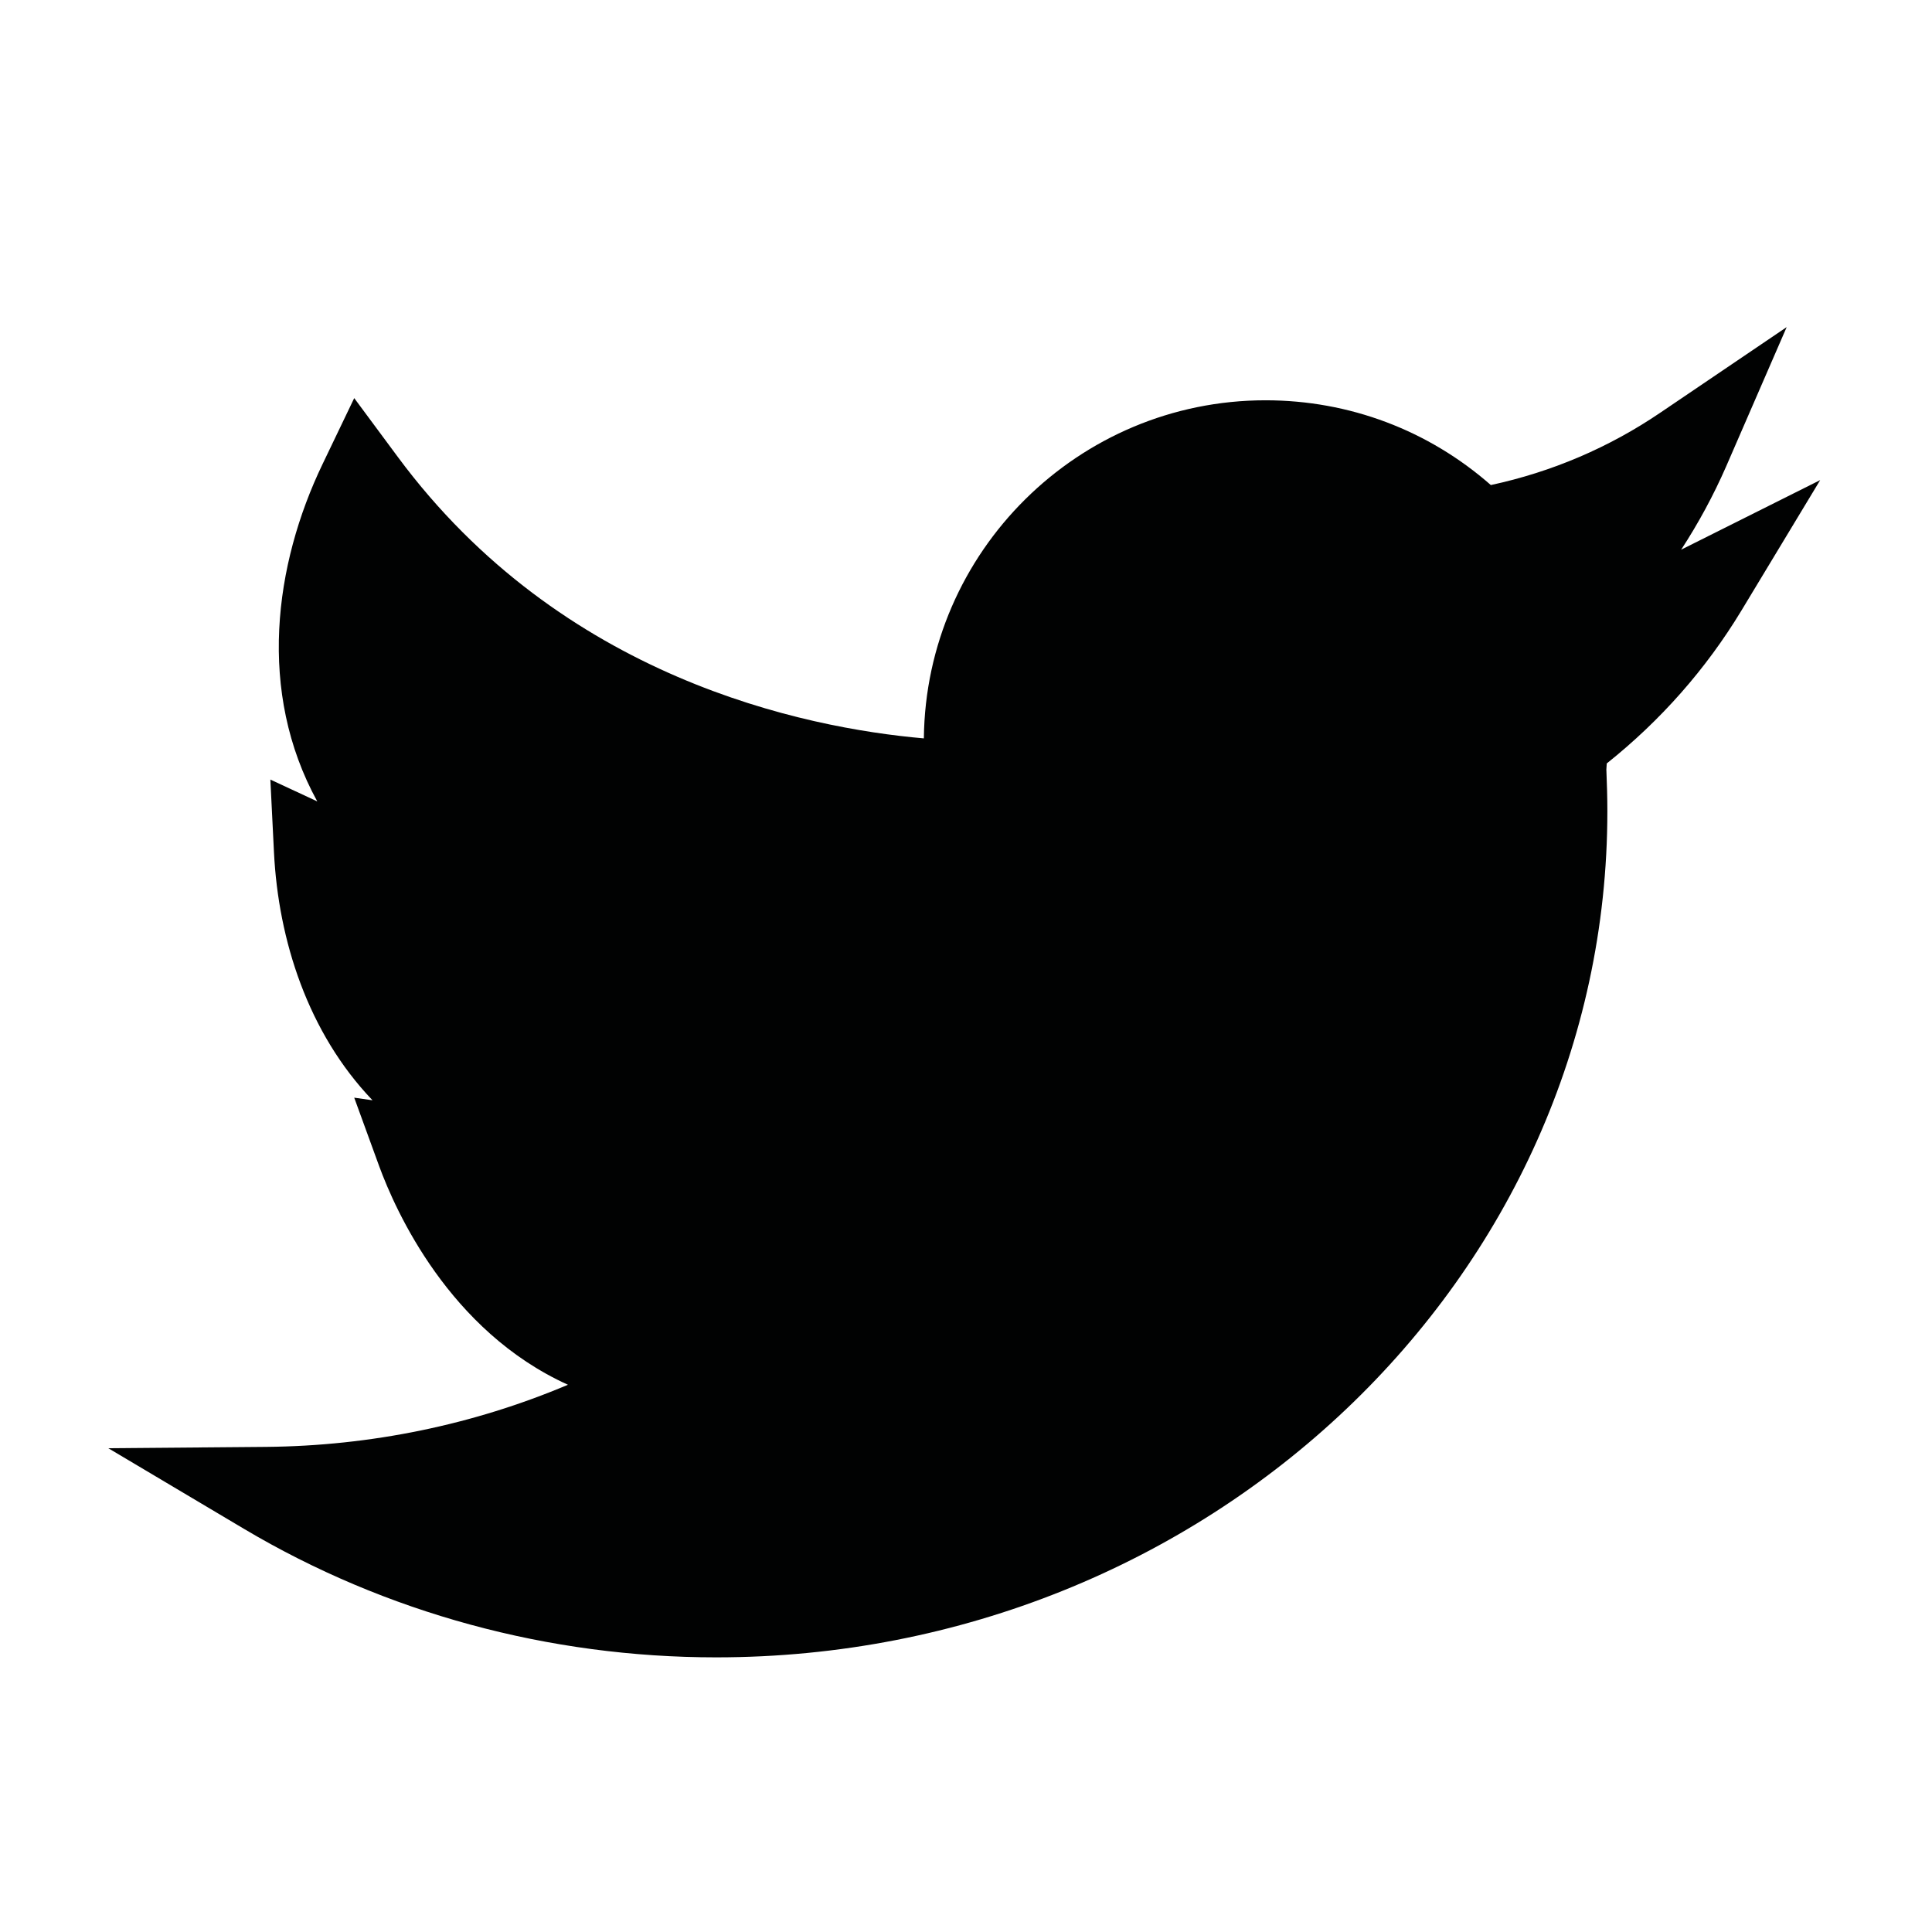
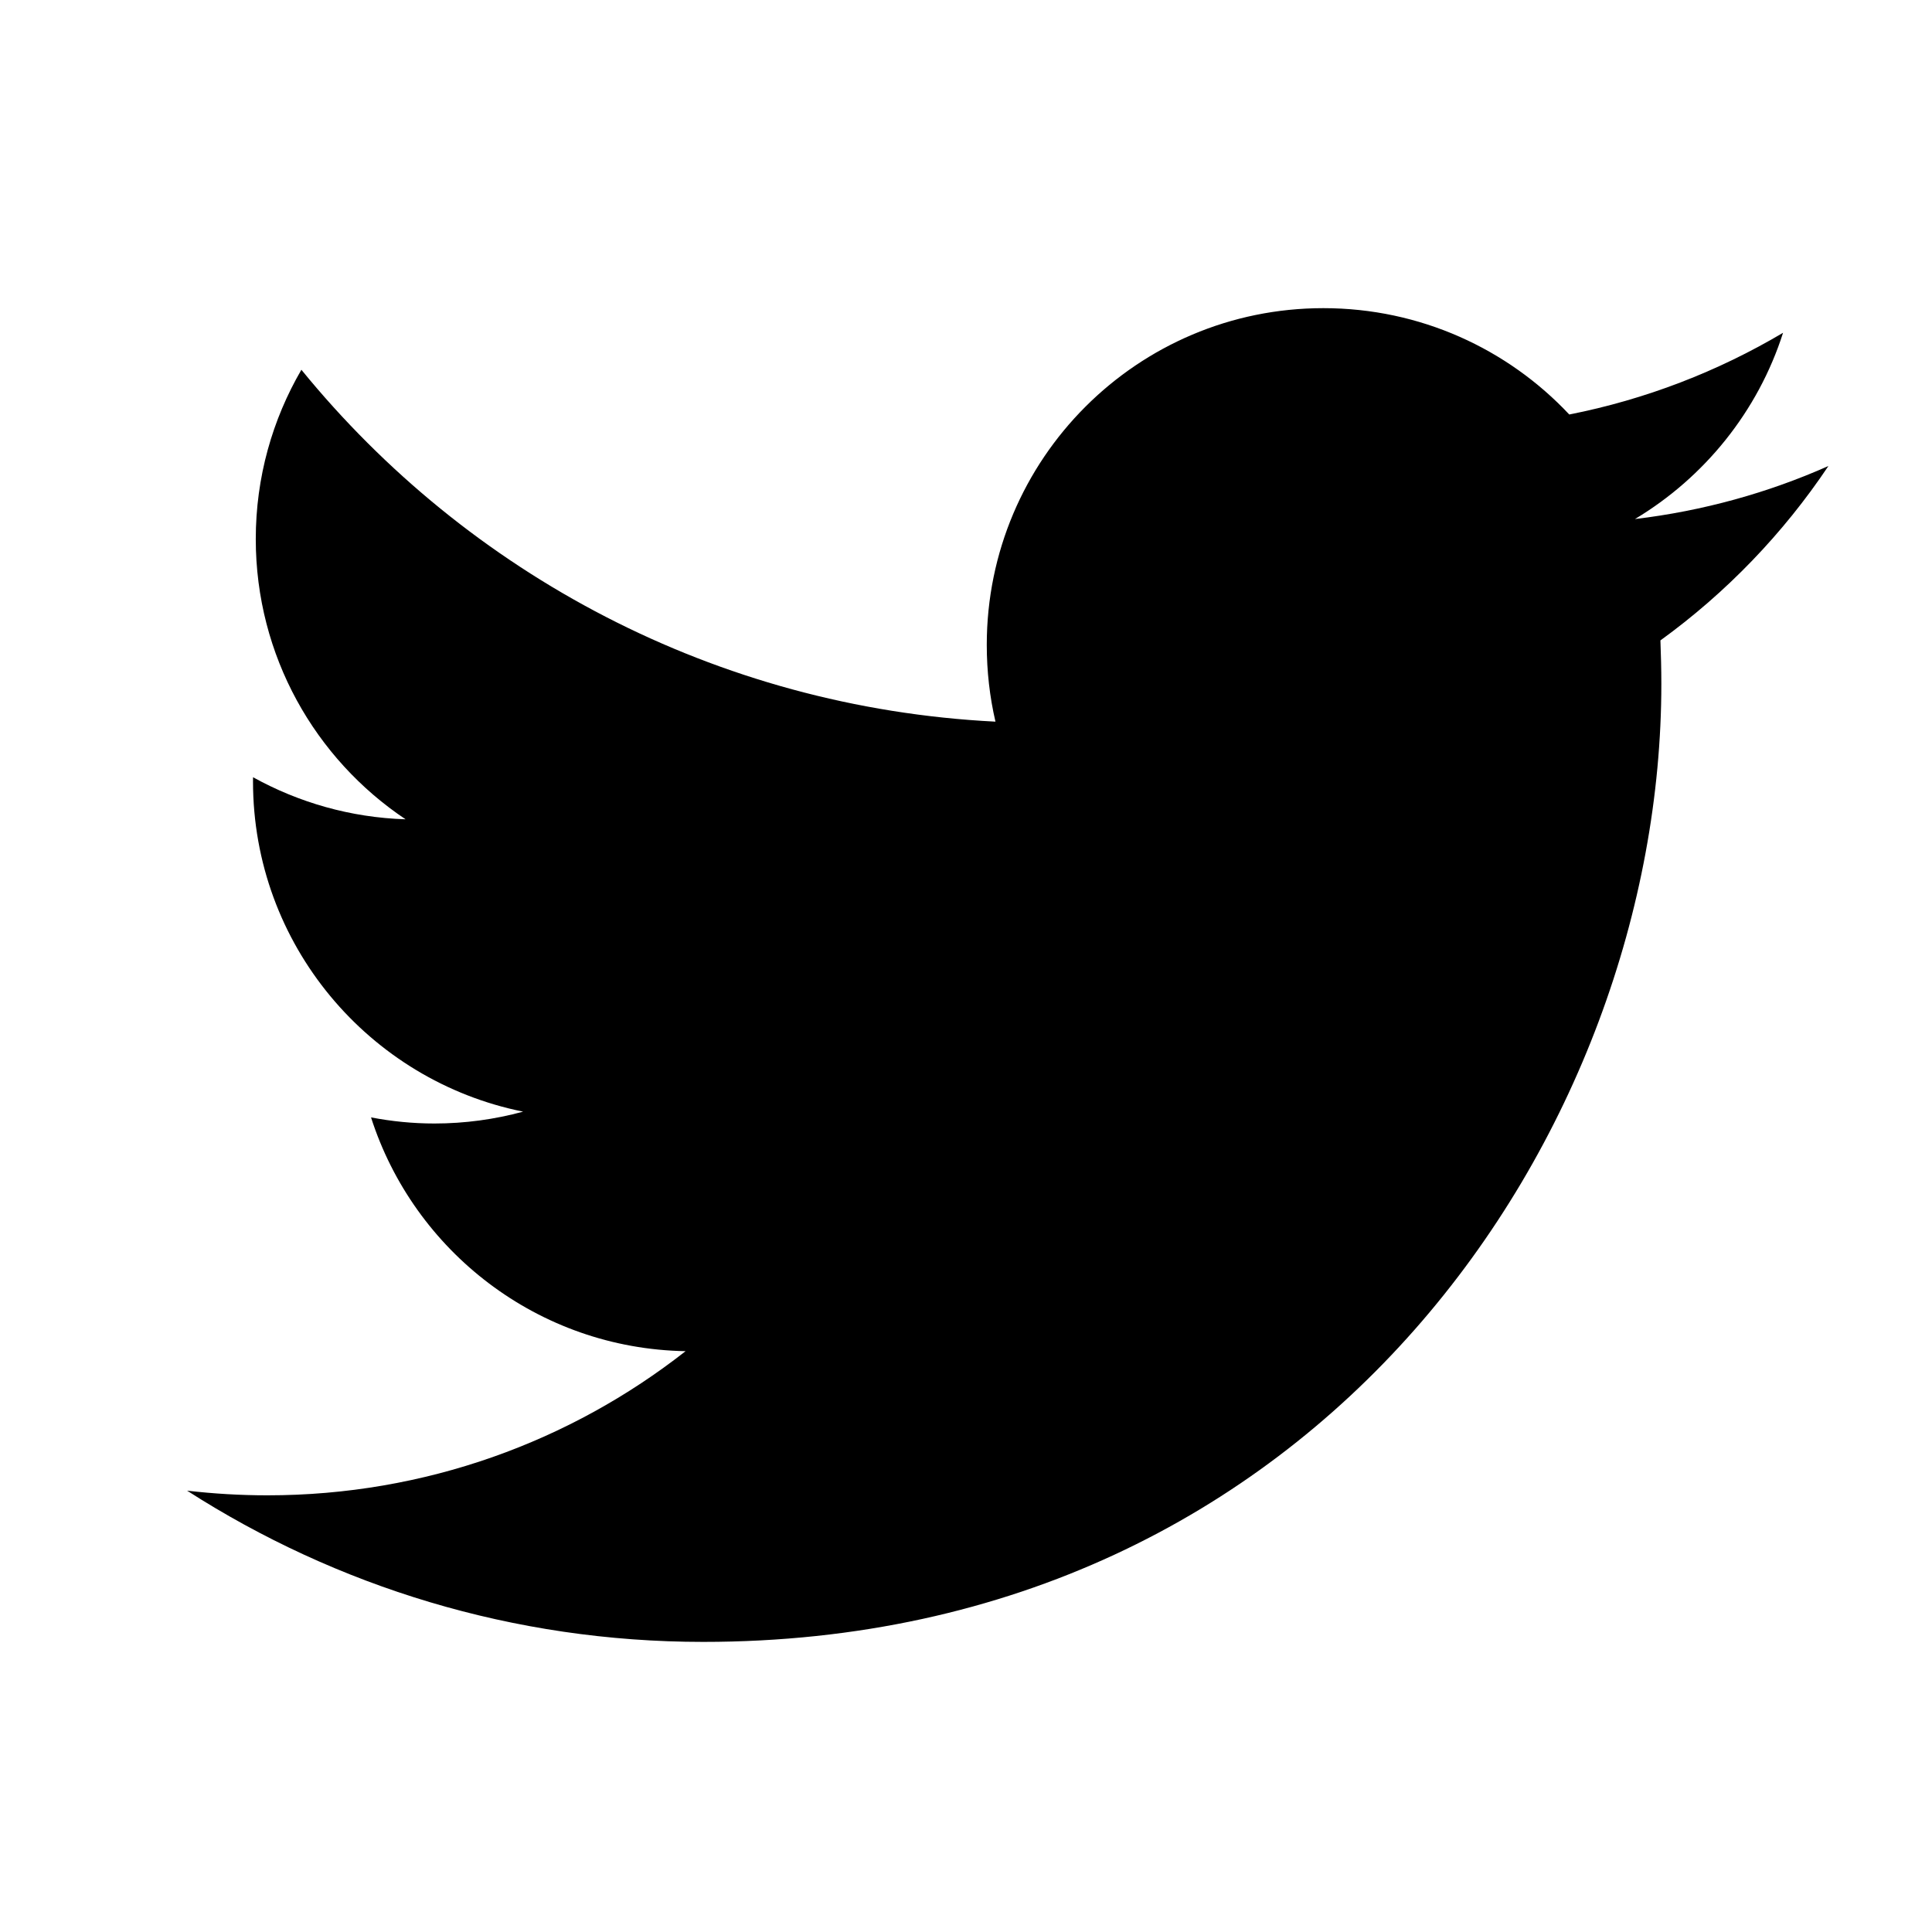
- <svg xmlns="http://www.w3.org/2000/svg" version="1.1" id="Calque_1" x="0px" y="0px" width="32px" height="32px" viewBox="0 0 32 32" enable-background="new 0 0 32 32" xml:space="preserve">
-   <path fill="#010202" d="M29.593,5.418l-2.088,1.414c-0.855,0.581-1.8,0.984-2.812,1.202C23.66,7.127,22.35,6.63,20.961,6.63  c-3.1,0-5.626,2.506-5.659,5.6c-1.986-0.174-6-0.996-8.714-4.663L5.867,6.594L5.343,7.686c-0.801,1.666-1.085,3.773-0.088,5.588  l-0.777-0.362l0.06,1.208c0.072,1.448,0.561,2.986,1.632,4.104l-0.303-0.043l0.415,1.139c0.268,0.729,1.154,2.723,3.125,3.616  c-1.565,0.662-3.264,1.013-4.999,1.029l-2.614,0.022l2.248,1.336c2.344,1.392,5.048,2.128,7.82,2.128  c8.14,0,14.761-6.287,14.761-14.014c0-0.227-0.007-0.452-0.016-0.676l-0.001-0.009c0.002-0.036,0.005-0.072,0.007-0.107  c0.894-0.713,1.643-1.562,2.229-2.53l1.306-2.163l-2.26,1.131c-0.015,0.008-0.028,0.015-0.043,0.022  c0.287-0.44,0.536-0.901,0.744-1.376L29.593,5.418L29.593,5.418z" />
+ <svg xmlns="http://www.w3.org/2000/svg" version="1.1" id="Calque_1" x="0px" y="0px" width="44px" height="44px" viewBox="0 0 44 44" enable-background="new 0 0 44 44" xml:space="preserve">
+   <path d="M41.641,10.613c-1.373,0.61-2.854,1.023-4.406,1.208c1.584-0.949,2.801-2.452,3.373-4.242  c-1.481,0.878-3.123,1.516-4.869,1.861c-1.398-1.49-3.391-2.422-5.6-2.422c-4.234,0-7.666,3.434-7.666,7.668  c0,0.601,0.067,1.186,0.198,1.749c-6.374-0.321-12.025-3.374-15.807-8.014c-0.66,1.133-1.039,2.45-1.039,3.855  c0,2.66,1.354,5.008,3.412,6.383c-1.258-0.04-2.44-0.385-3.474-0.958c-0.001,0.031-0.001,0.064-0.001,0.095  c0,3.717,2.644,6.815,6.152,7.521c-0.644,0.175-1.321,0.27-2.021,0.27c-0.495,0-0.974-0.049-1.443-0.139  c0.977,3.049,3.808,5.266,7.164,5.324c-2.625,2.059-5.931,3.283-9.524,3.283c-0.62,0-1.229-0.037-1.829-0.106  c3.394,2.177,7.424,3.444,11.755,3.444c14.106,0,21.82-11.685,21.82-21.817c0-0.332-0.009-0.662-0.021-0.991  C39.312,13.501,40.611,12.152,41.641,10.613z" />
</svg>
